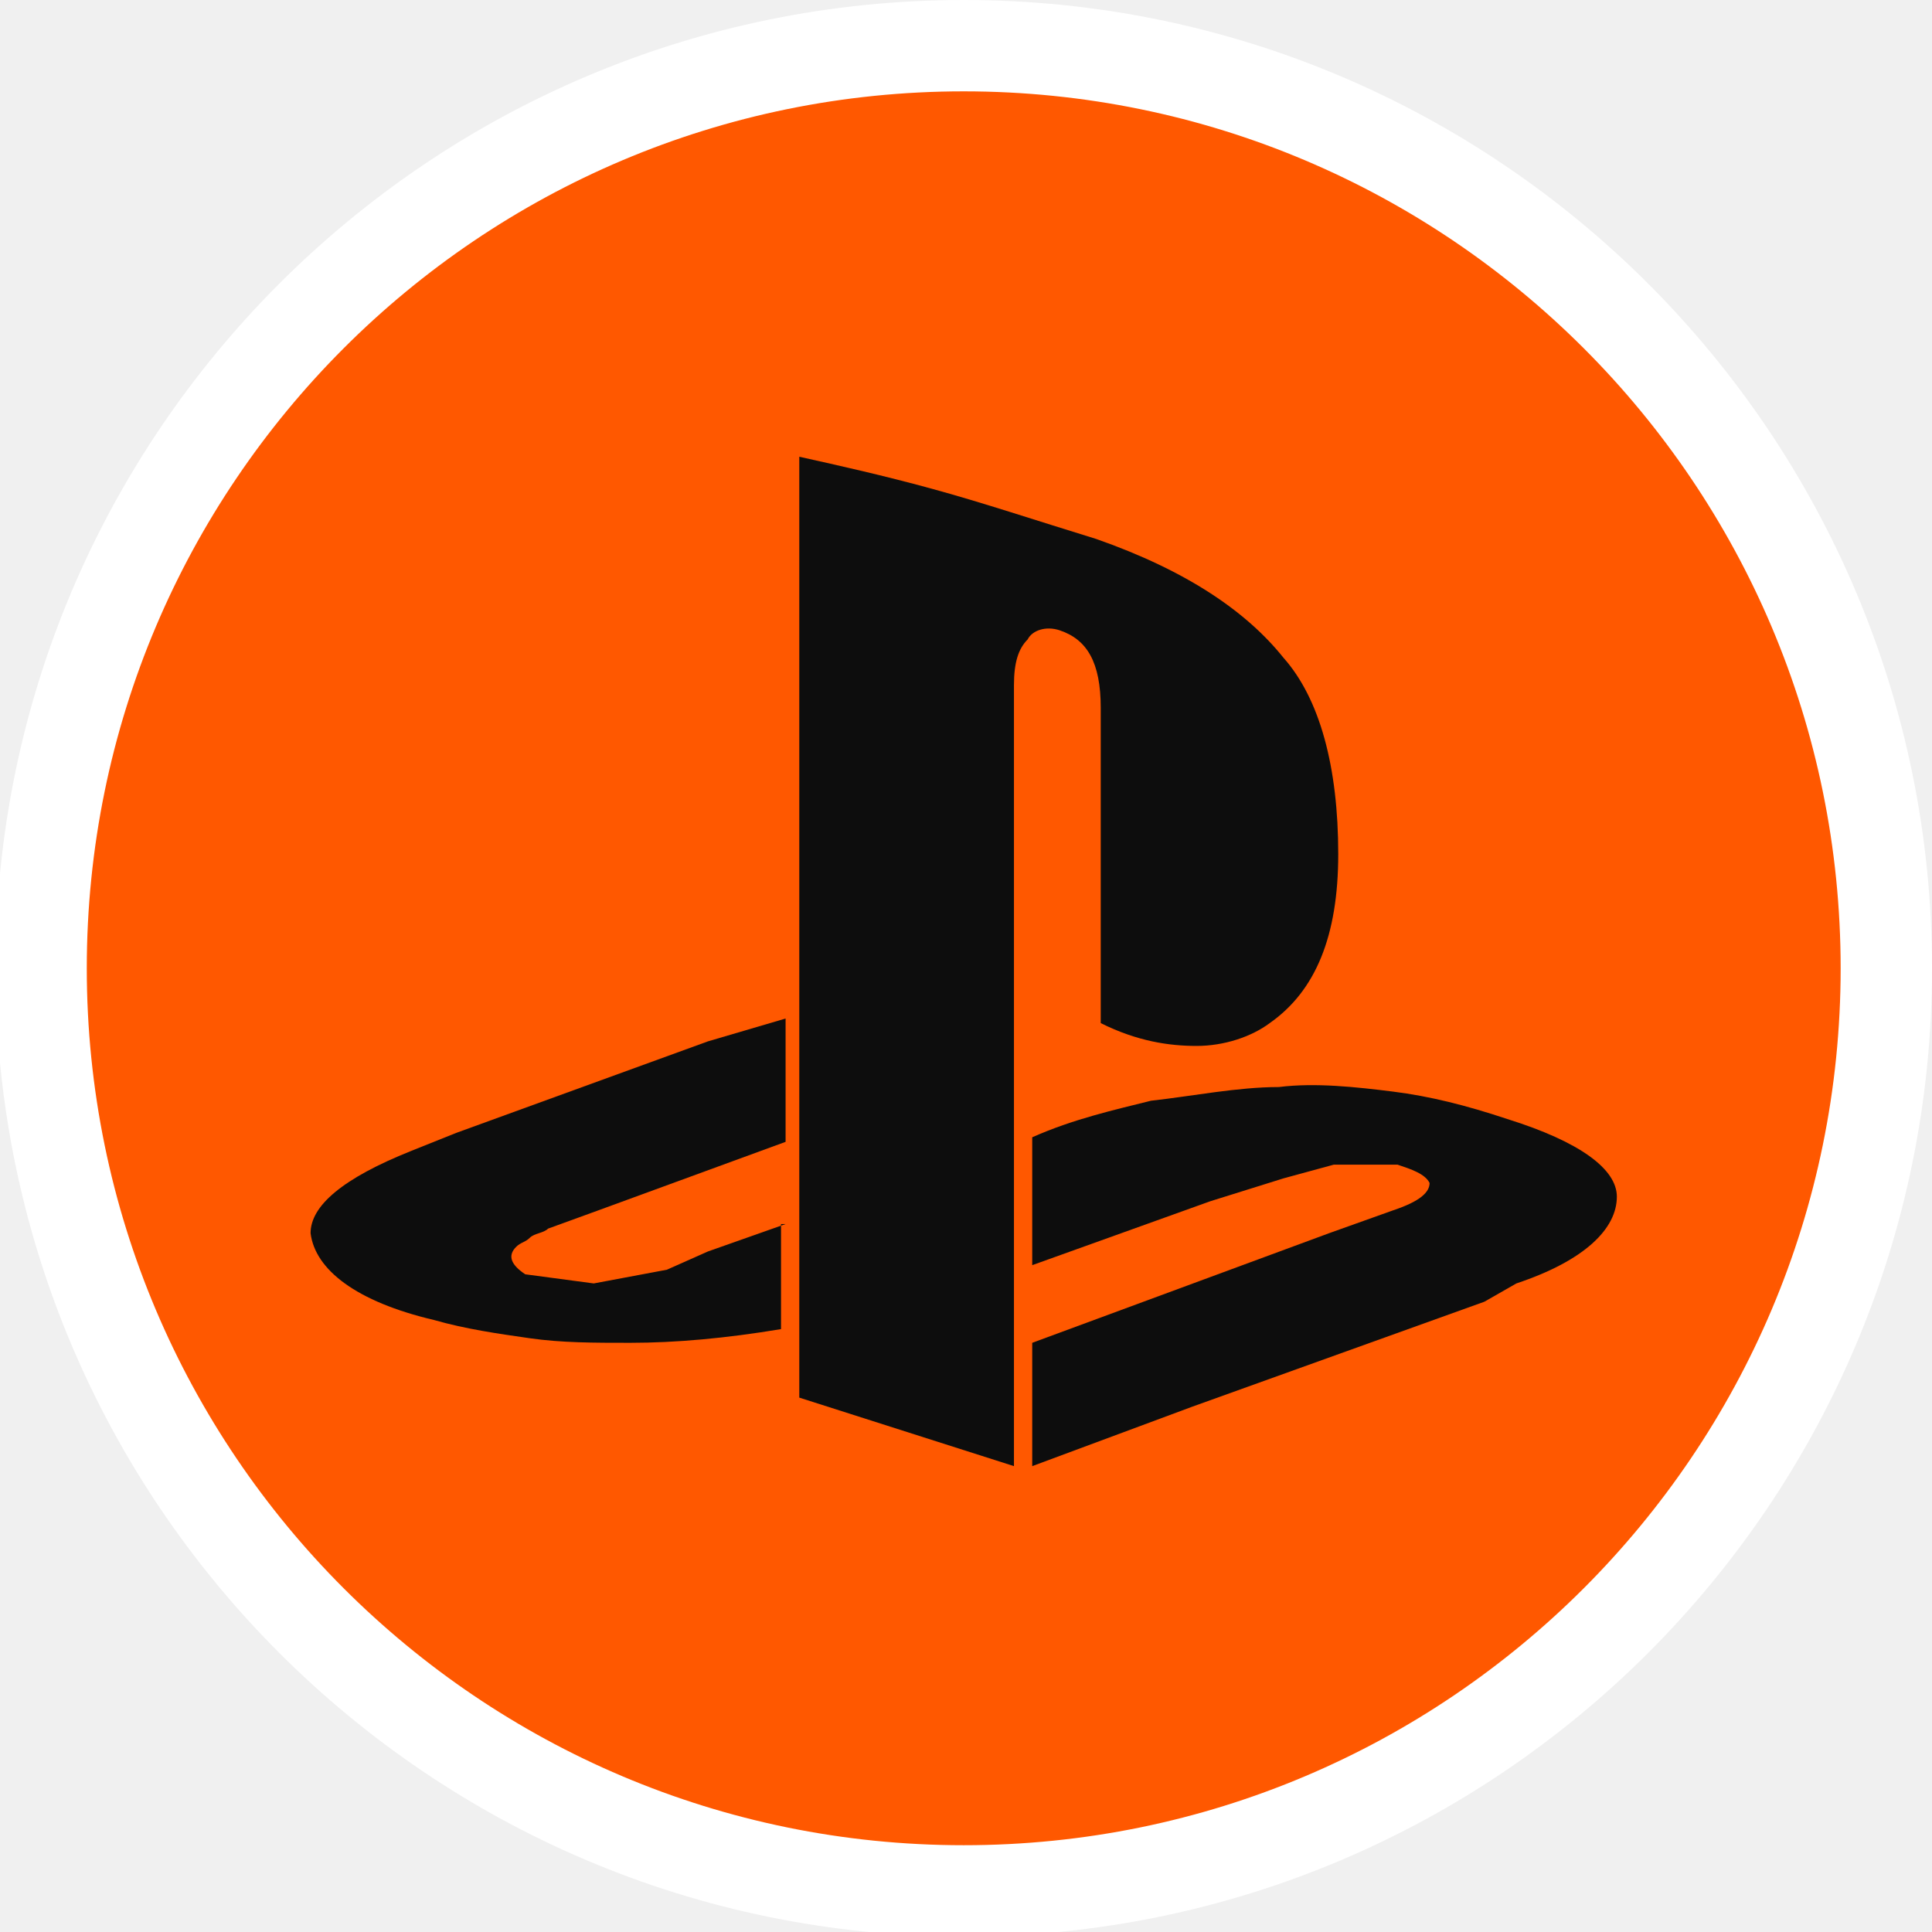
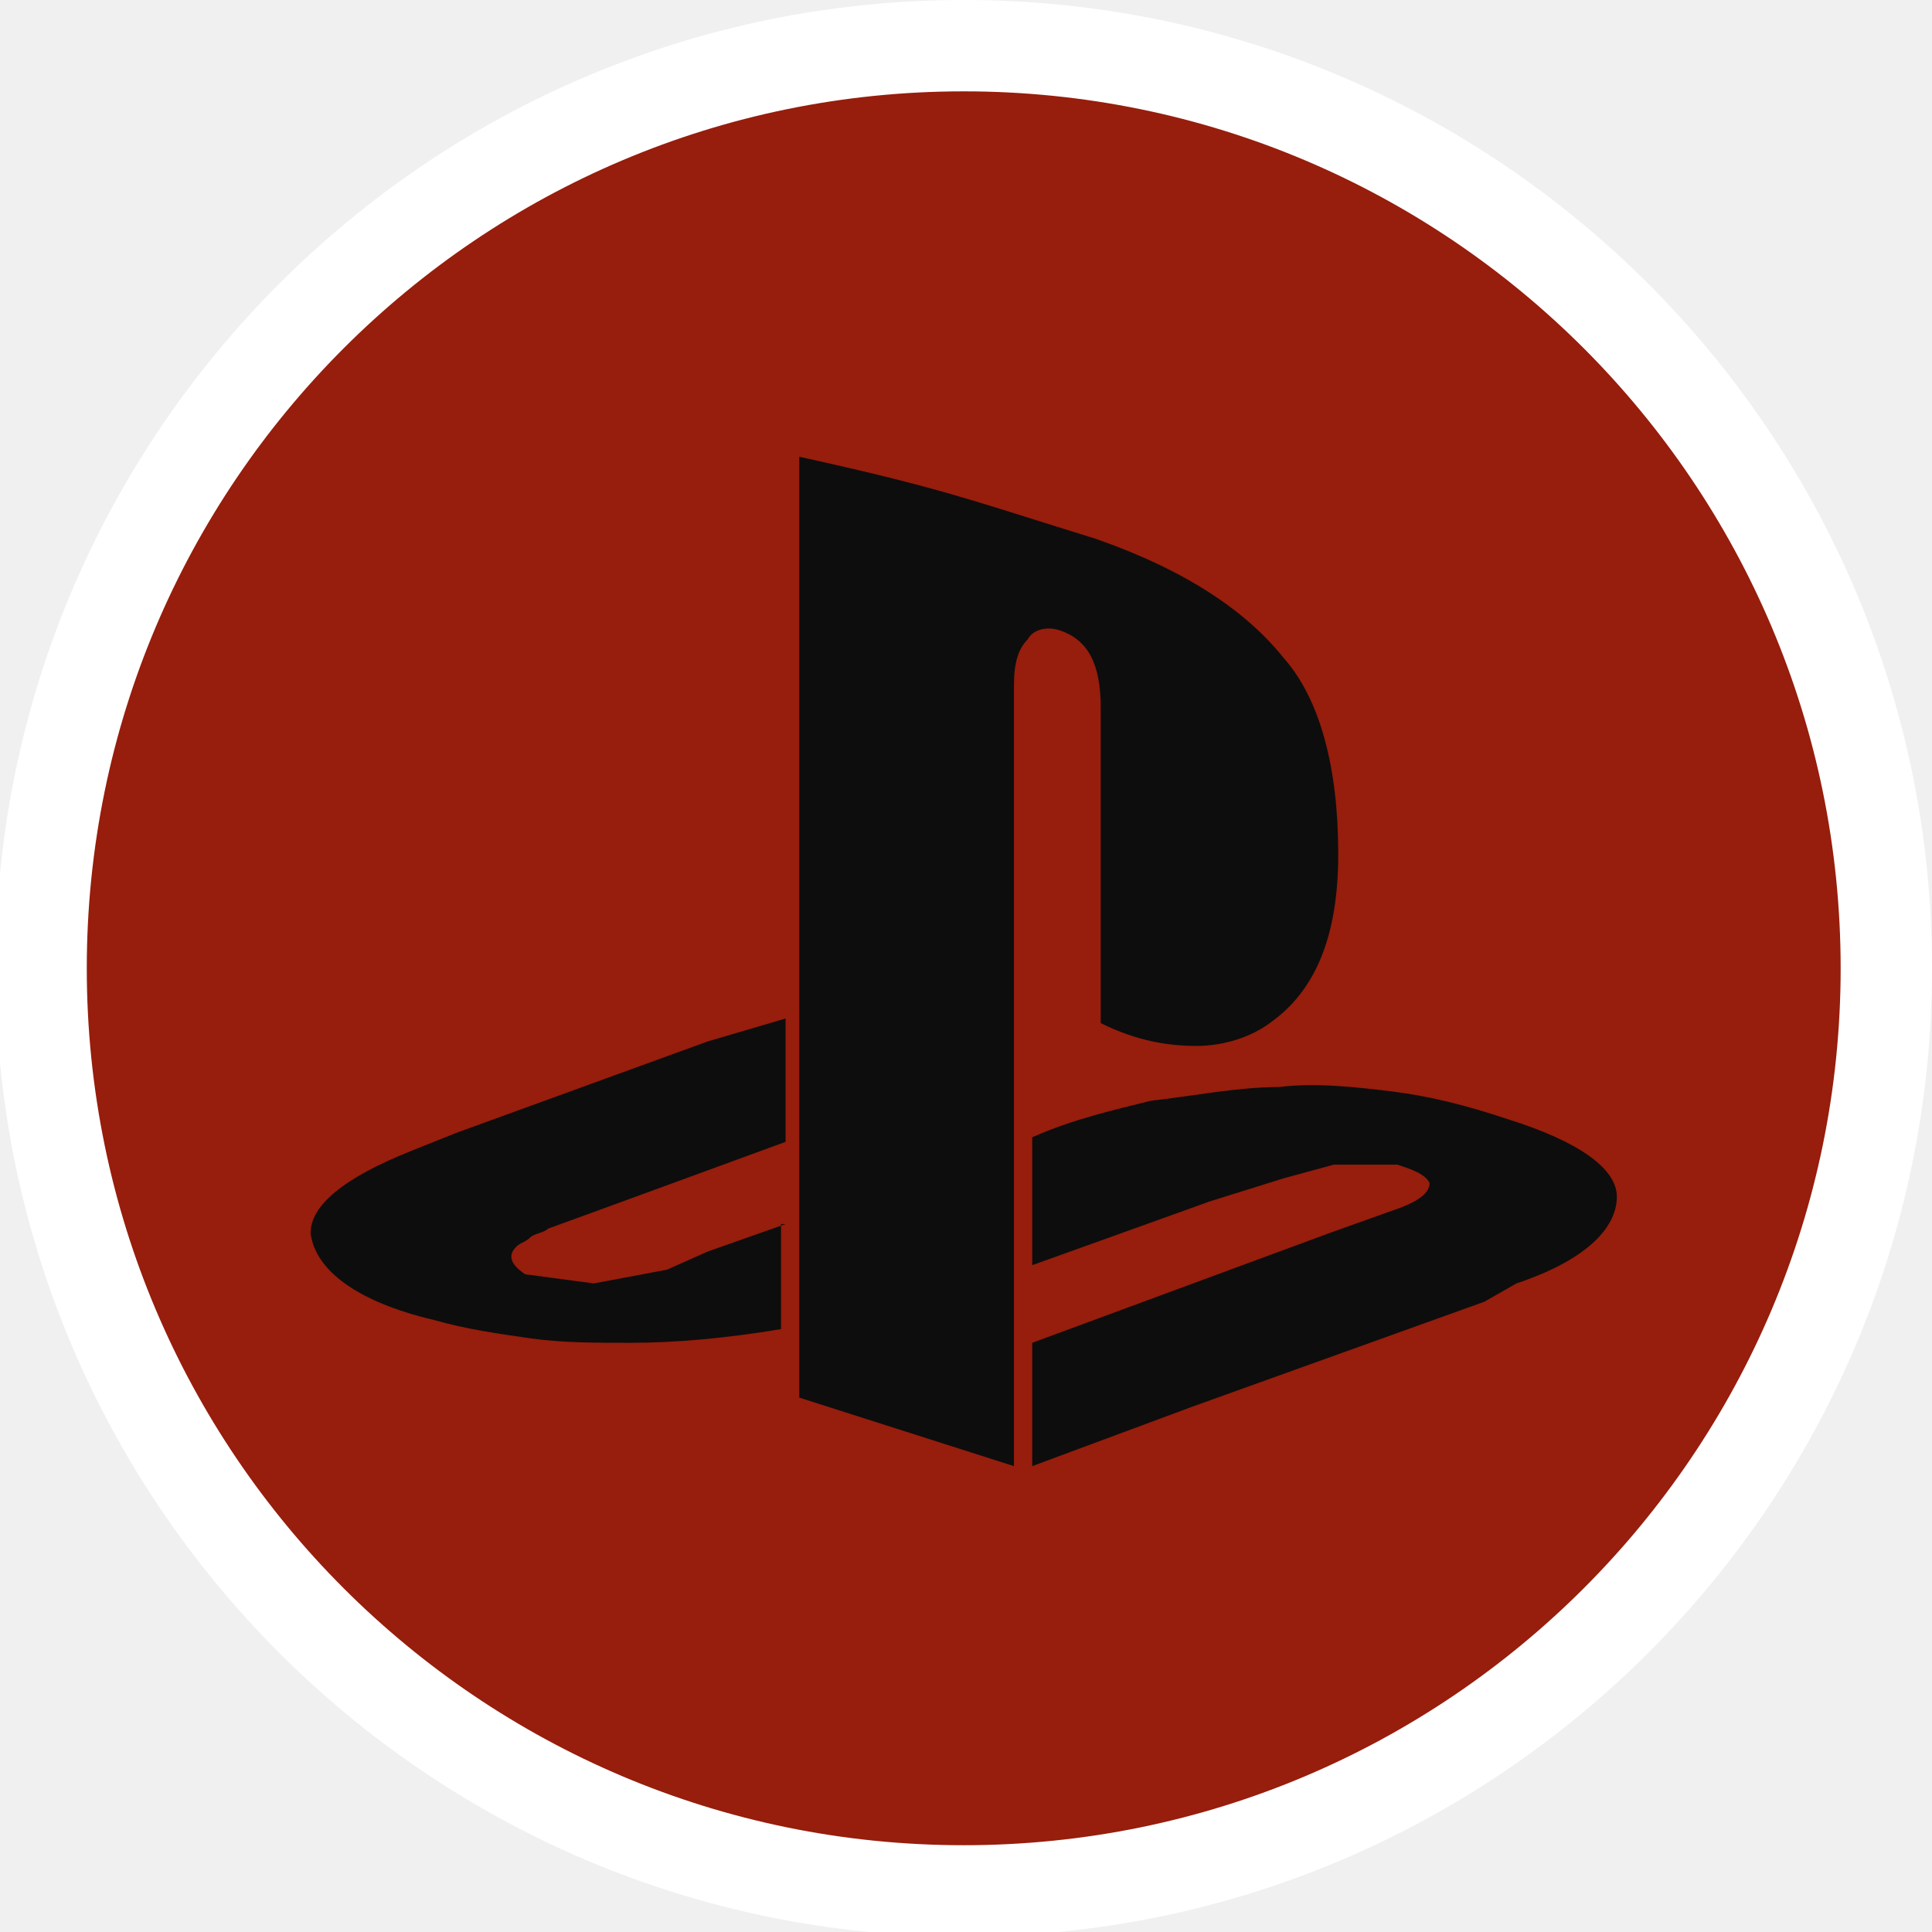
<svg xmlns="http://www.w3.org/2000/svg" version="1.1" id="Layer_1" x="0px" y="0px" width="42.3px" height="42.3px" viewBox="-689.8 522.1 42.3 42.3" style="enable-background:new -689.8 522.1 42.3 42.3;" xml:space="preserve">
  <defs id="defs6884" />
  <style type="text/css" id="style6857">
	.st0{fill:#FAFAFA;}
	.st1{fill:#FFFFFF;}
	.st2{fill:#0D0D0D;}
</style>
  <g id="g6879">
    <g id="g6863">
-       <circle class="st0" cx="-668.7" cy="543.3" r="20.2" id="circle6859" style="fill:#ff5800;fill-opacity:1" />
+       <circle class="st0" cx="-668.7" cy="543.3" r="20.2" id="circle6859" style="fill:#971d0c;fill-opacity:1" />
      <path class="st1" d="M-668.7,564.5c-11.7,0-21.2-9.5-21.2-21.2c0-11.7,9.5-21.2,21.2-21.2c11.7,0,21.2,9.5,21.2,21.2    C-647.5,555-657,564.5-668.7,564.5z M-668.7,524.1c-10.6,0-19.2,8.6-19.2,19.2s8.6,19.2,19.2,19.2s19.2-8.6,19.2-19.2    S-658.1,524.1-668.7,524.1z" id="path6861" />
    </g>
    <g id="g6877">
      <g id="g6867">
        <path class="st2" d="M-667.6,549.9v-2.8v-3.5v-6.5c0-0.5,0.1-0.8,0.3-1c0.1-0.2,0.4-0.3,0.7-0.2c0.6,0.2,0.9,0.7,0.9,1.7v6.9     c0.8,0.4,1.5,0.5,2.1,0.5c0.6,0,1.2-0.2,1.6-0.5c1-0.7,1.5-1.9,1.5-3.7c0-1.9-0.4-3.4-1.2-4.3c-0.8-1-2.1-1.9-4.1-2.6     c-1.3-0.4-2.5-0.8-3.6-1.1c-1.1-0.3-2-0.5-2.9-0.7v12.2h0v2.7l0,0v1.7h0v2.5c0,0,0,0,0,0v1.5l4.7,1.5v-3.6h0V549.9z" id="path6865" />
      </g>
      <g id="g6871">
        <path class="st2" d="M-672.6,548.9l-1.7,0.6l-0.9,0.4l-1.6,0.3l-1.5-0.2c-0.3-0.2-0.4-0.4-0.2-0.6c0.1-0.1,0.2-0.1,0.3-0.2     c0.1-0.1,0.3-0.1,0.4-0.2l1.1-0.4l4.1-1.5v-2.7l-1.7,0.5l-5.5,2l-1,0.4c-1.5,0.6-2.2,1.2-2.2,1.8c0.1,0.8,1,1.5,2.7,1.9     c0.7,0.2,1.4,0.3,2.1,0.4c0.7,0.1,1.4,0.1,2.2,0.1c1,0,2.1-0.1,3.3-0.3V548.9z" id="path6869" />
      </g>
      <g id="g6875">
        <path class="st2" d="M-656.8,546.6c-0.9-0.3-1.7-0.5-2.5-0.6c-0.8-0.1-1.7-0.2-2.5-0.1c-0.9,0-1.9,0.2-2.8,0.3     c-0.8,0.2-1.7,0.4-2.6,0.8v2.8l3.9-1.4l1.6-0.5l1.1-0.3l1.4,0c0.3,0.1,0.6,0.2,0.7,0.4c0,0.2-0.2,0.4-0.8,0.6l-1.4,0.5l-6.5,2.4     v2.7l3.5-1.3l6.4-2.3l0.7-0.4c1.5-0.5,2.2-1.2,2.2-1.9C-654.4,547.7-655.2,547.1-656.8,546.6z" id="path6873" />
      </g>
    </g>
  </g>
</svg>
